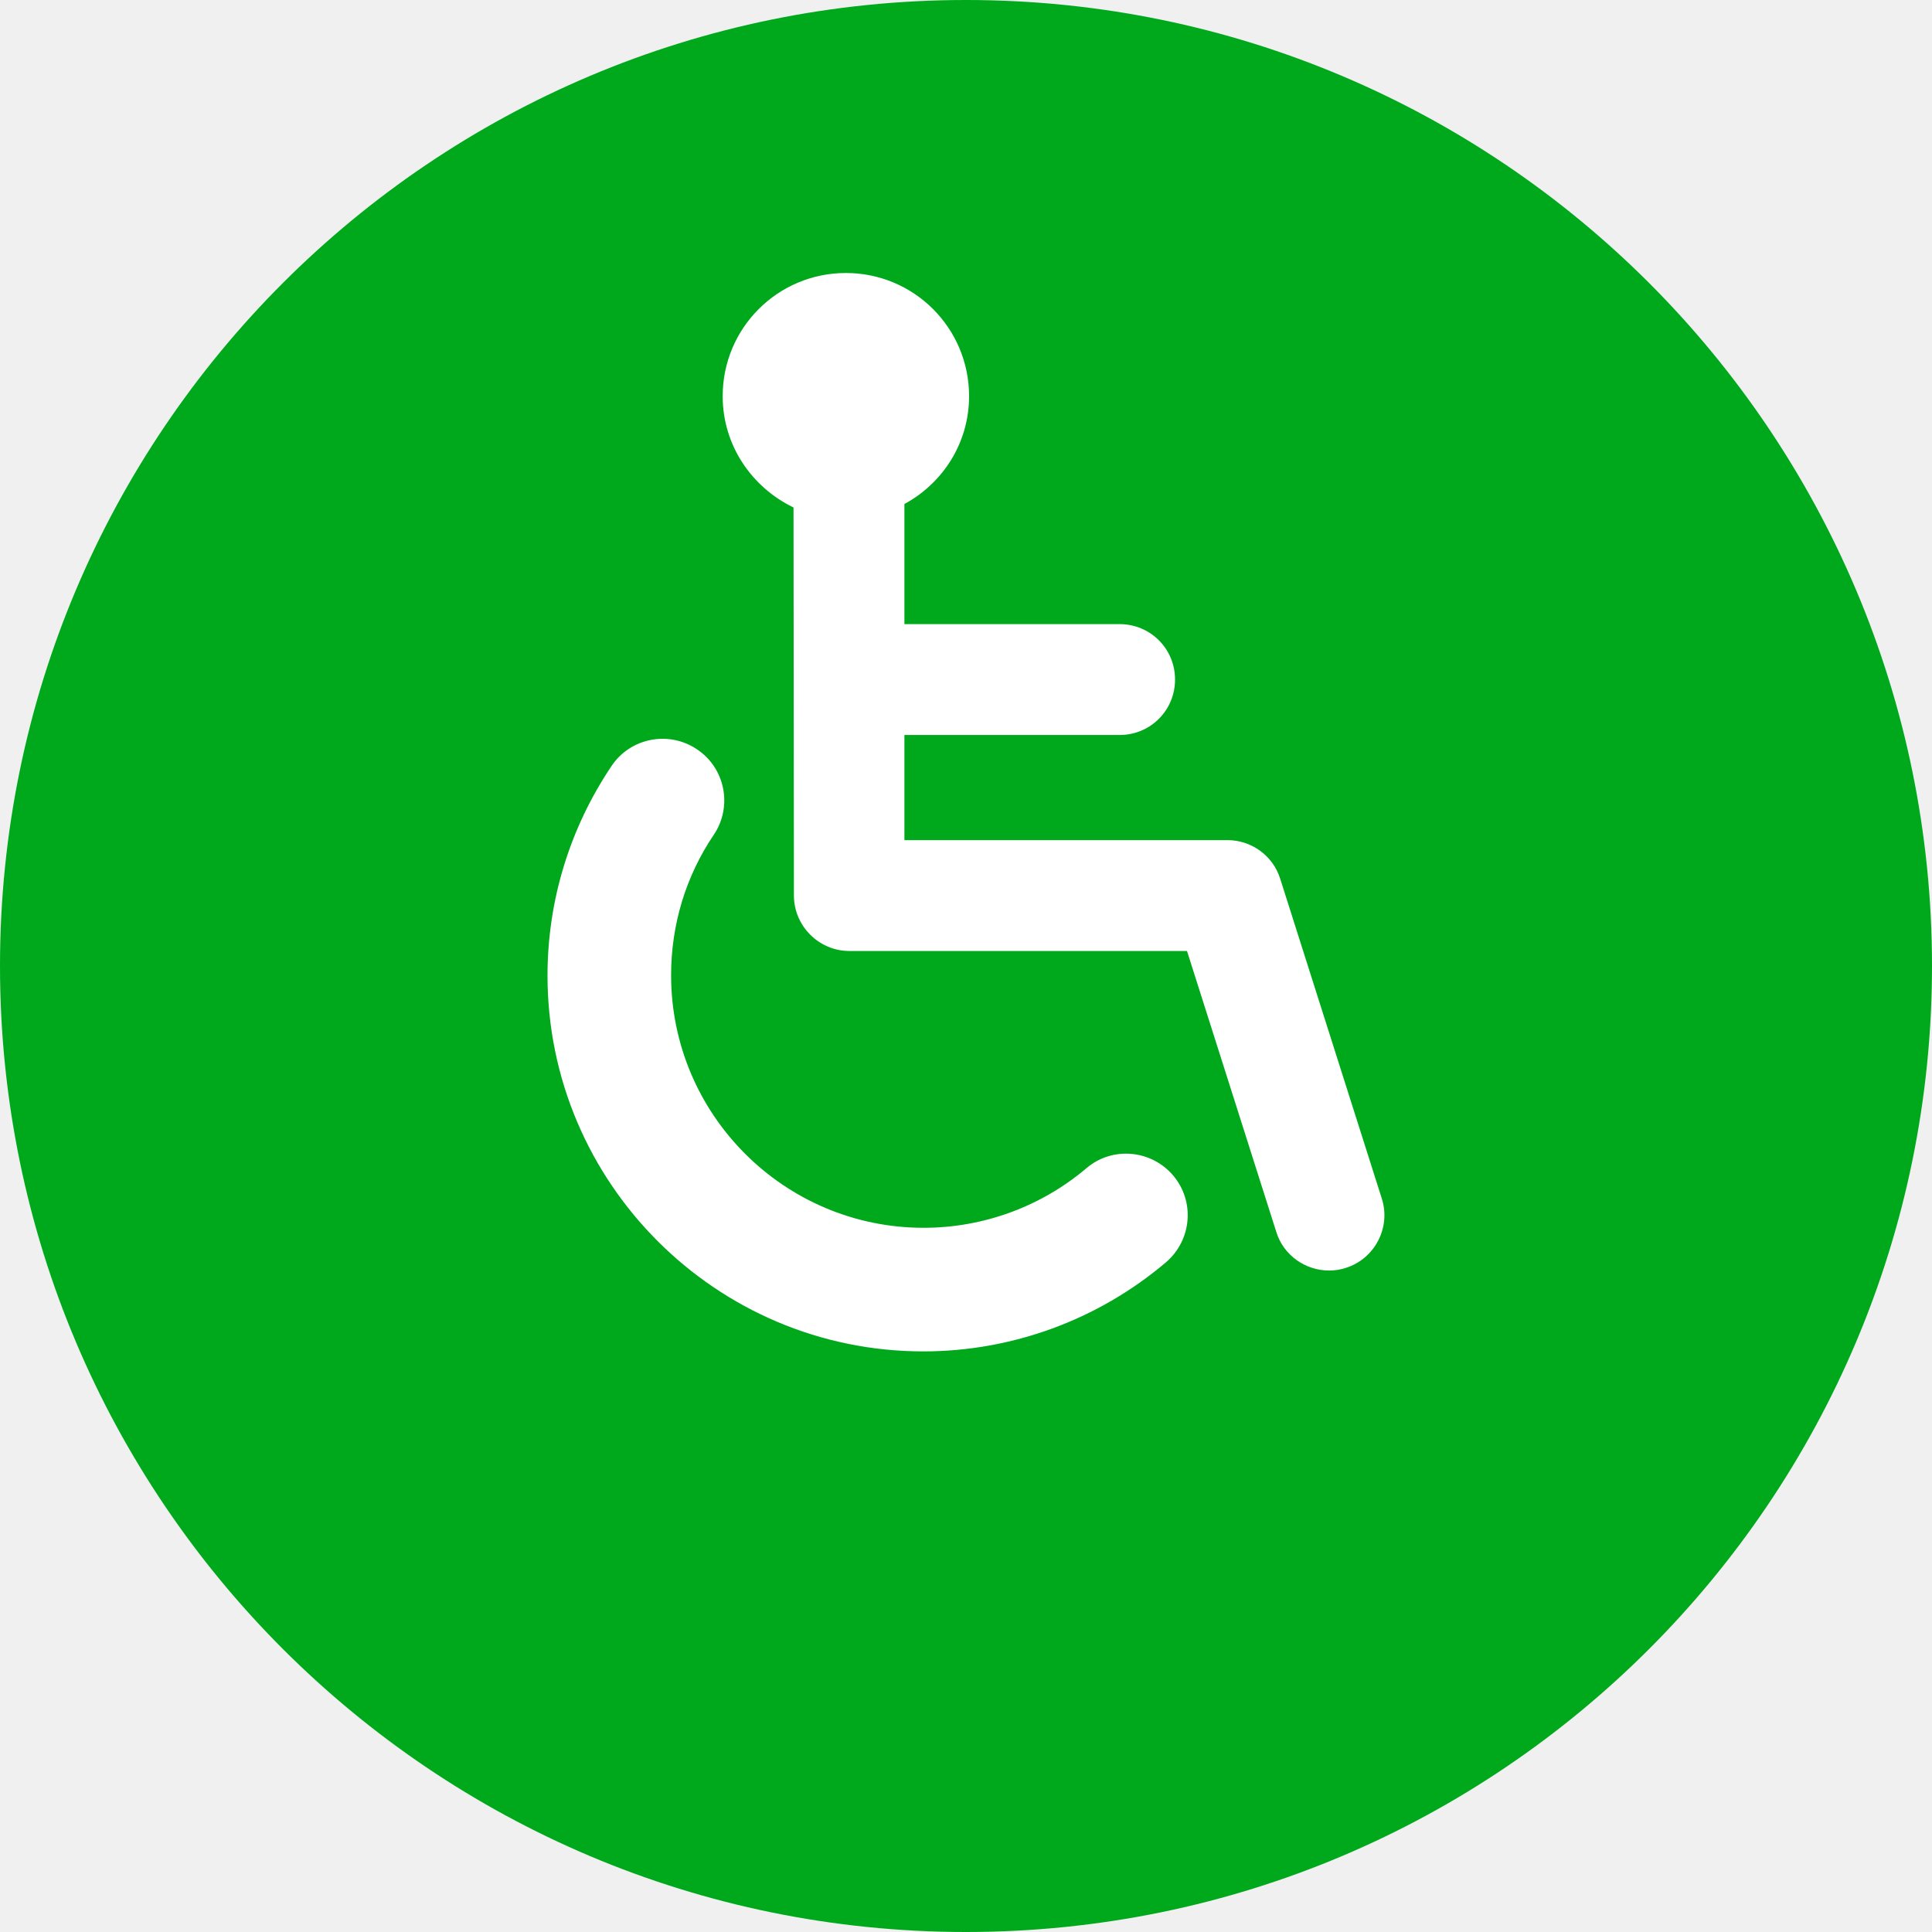
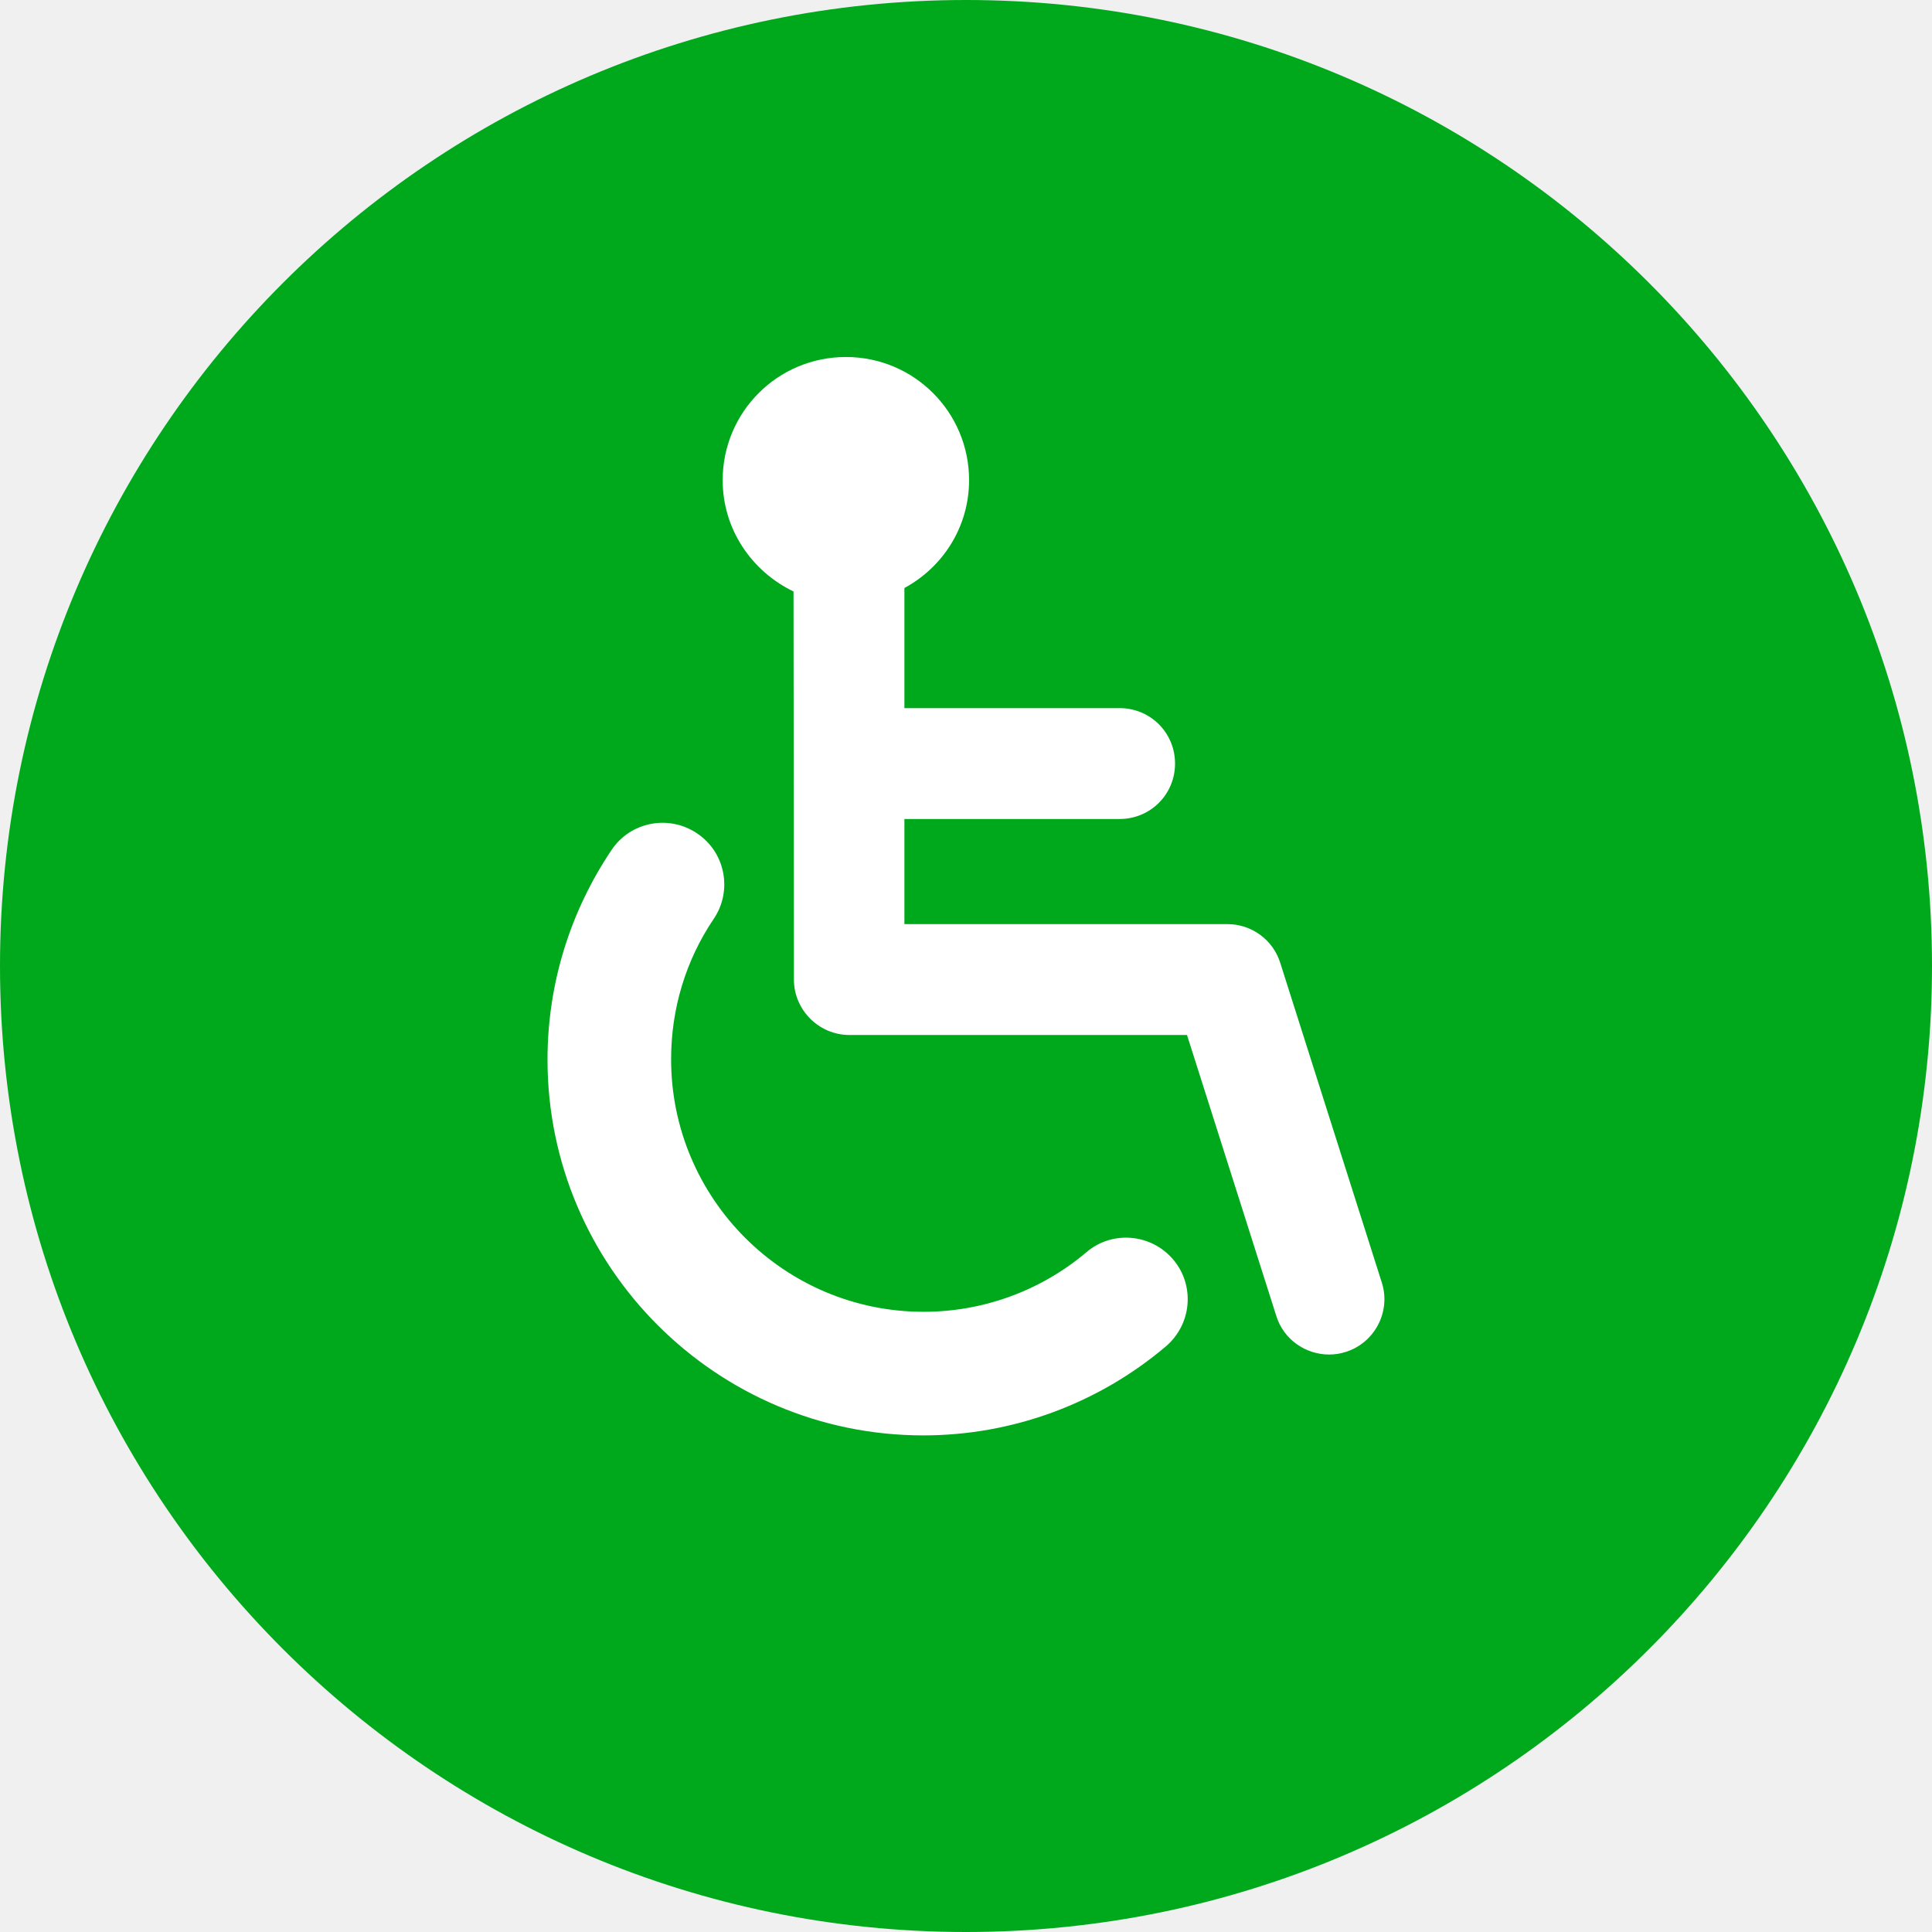
<svg xmlns="http://www.w3.org/2000/svg" width="69" height="69" viewBox="0 0 69 69" fill="none">
  <circle cx="34.5" cy="34.5" r="34.5" fill="#00A91C" />
-   <path d="M41.897 41.98C41.114 41.059 39.725 40.935 38.804 41.719C37.181 43.094 35.119 43.85 32.988 43.85C28.01 43.85 23.968 39.808 23.968 34.83C23.968 33.029 24.49 31.296 25.494 29.811C26.168 28.808 25.906 27.433 24.889 26.759C23.885 26.085 22.51 26.346 21.836 27.364C20.351 29.577 19.554 32.162 19.554 34.843C19.554 42.241 25.576 48.264 32.974 48.264C36.15 48.264 39.216 47.136 41.636 45.087C42.571 44.29 42.681 42.901 41.897 41.98V41.98Z" fill="white" />
-   <path d="M49.35 42.805L45.72 31.379C45.459 30.554 44.689 30.004 43.836 30.004H32.3V26.25H39.986C41.086 26.25 41.966 25.37 41.966 24.27C41.966 23.17 41.086 22.29 39.986 22.29H32.3V18C33.675 17.258 34.61 15.814 34.61 14.15C34.61 11.716 32.644 9.75 30.21 9.75C27.776 9.75 25.81 11.716 25.81 14.15C25.81 15.91 26.855 17.409 28.34 18.124L28.354 31.984C28.354 33.07 29.247 33.964 30.334 33.964H42.393L45.583 44.001C45.844 44.84 46.628 45.376 47.467 45.376C47.659 45.376 47.866 45.349 48.072 45.28C49.103 44.95 49.681 43.836 49.35 42.805L49.35 42.805Z" fill="white" />
+   <path d="M41.897 44.98C41.114 44.059 39.725 43.935 38.804 44.719C37.181 46.094 35.119 46.85 32.988 46.85C28.01 46.85 23.968 42.808 23.968 37.83C23.968 36.029 24.49 34.296 25.494 32.811C26.168 31.808 25.906 30.433 24.889 29.759C23.885 29.085 22.51 29.346 21.836 30.364C20.351 32.577 19.554 35.162 19.554 37.843C19.554 45.241 25.576 51.264 32.974 51.264C36.15 51.264 39.216 50.136 41.636 48.087C42.571 47.29 42.681 45.901 41.897 44.98V44.98Z" fill="white" />
+   <path d="M49.35 45.805L45.72 34.379C45.459 33.554 44.689 33.004 43.836 33.004H32.3V29.25H39.986C41.086 29.25 41.966 28.37 41.966 27.27C41.966 26.17 41.086 25.29 39.986 25.29H32.3V21C33.675 20.258 34.61 18.814 34.61 17.15C34.61 14.716 32.644 12.75 30.21 12.75C27.776 12.75 25.81 14.716 25.81 17.15C25.81 18.91 26.855 20.409 28.34 21.124L28.354 34.984C28.354 36.07 29.247 36.964 30.334 36.964H42.393L45.583 47.001C45.844 47.84 46.628 48.376 47.467 48.376C47.659 48.376 47.866 48.349 48.072 48.28C49.103 47.95 49.681 46.836 49.35 45.805L49.35 45.805Z" fill="white" />
</svg>
